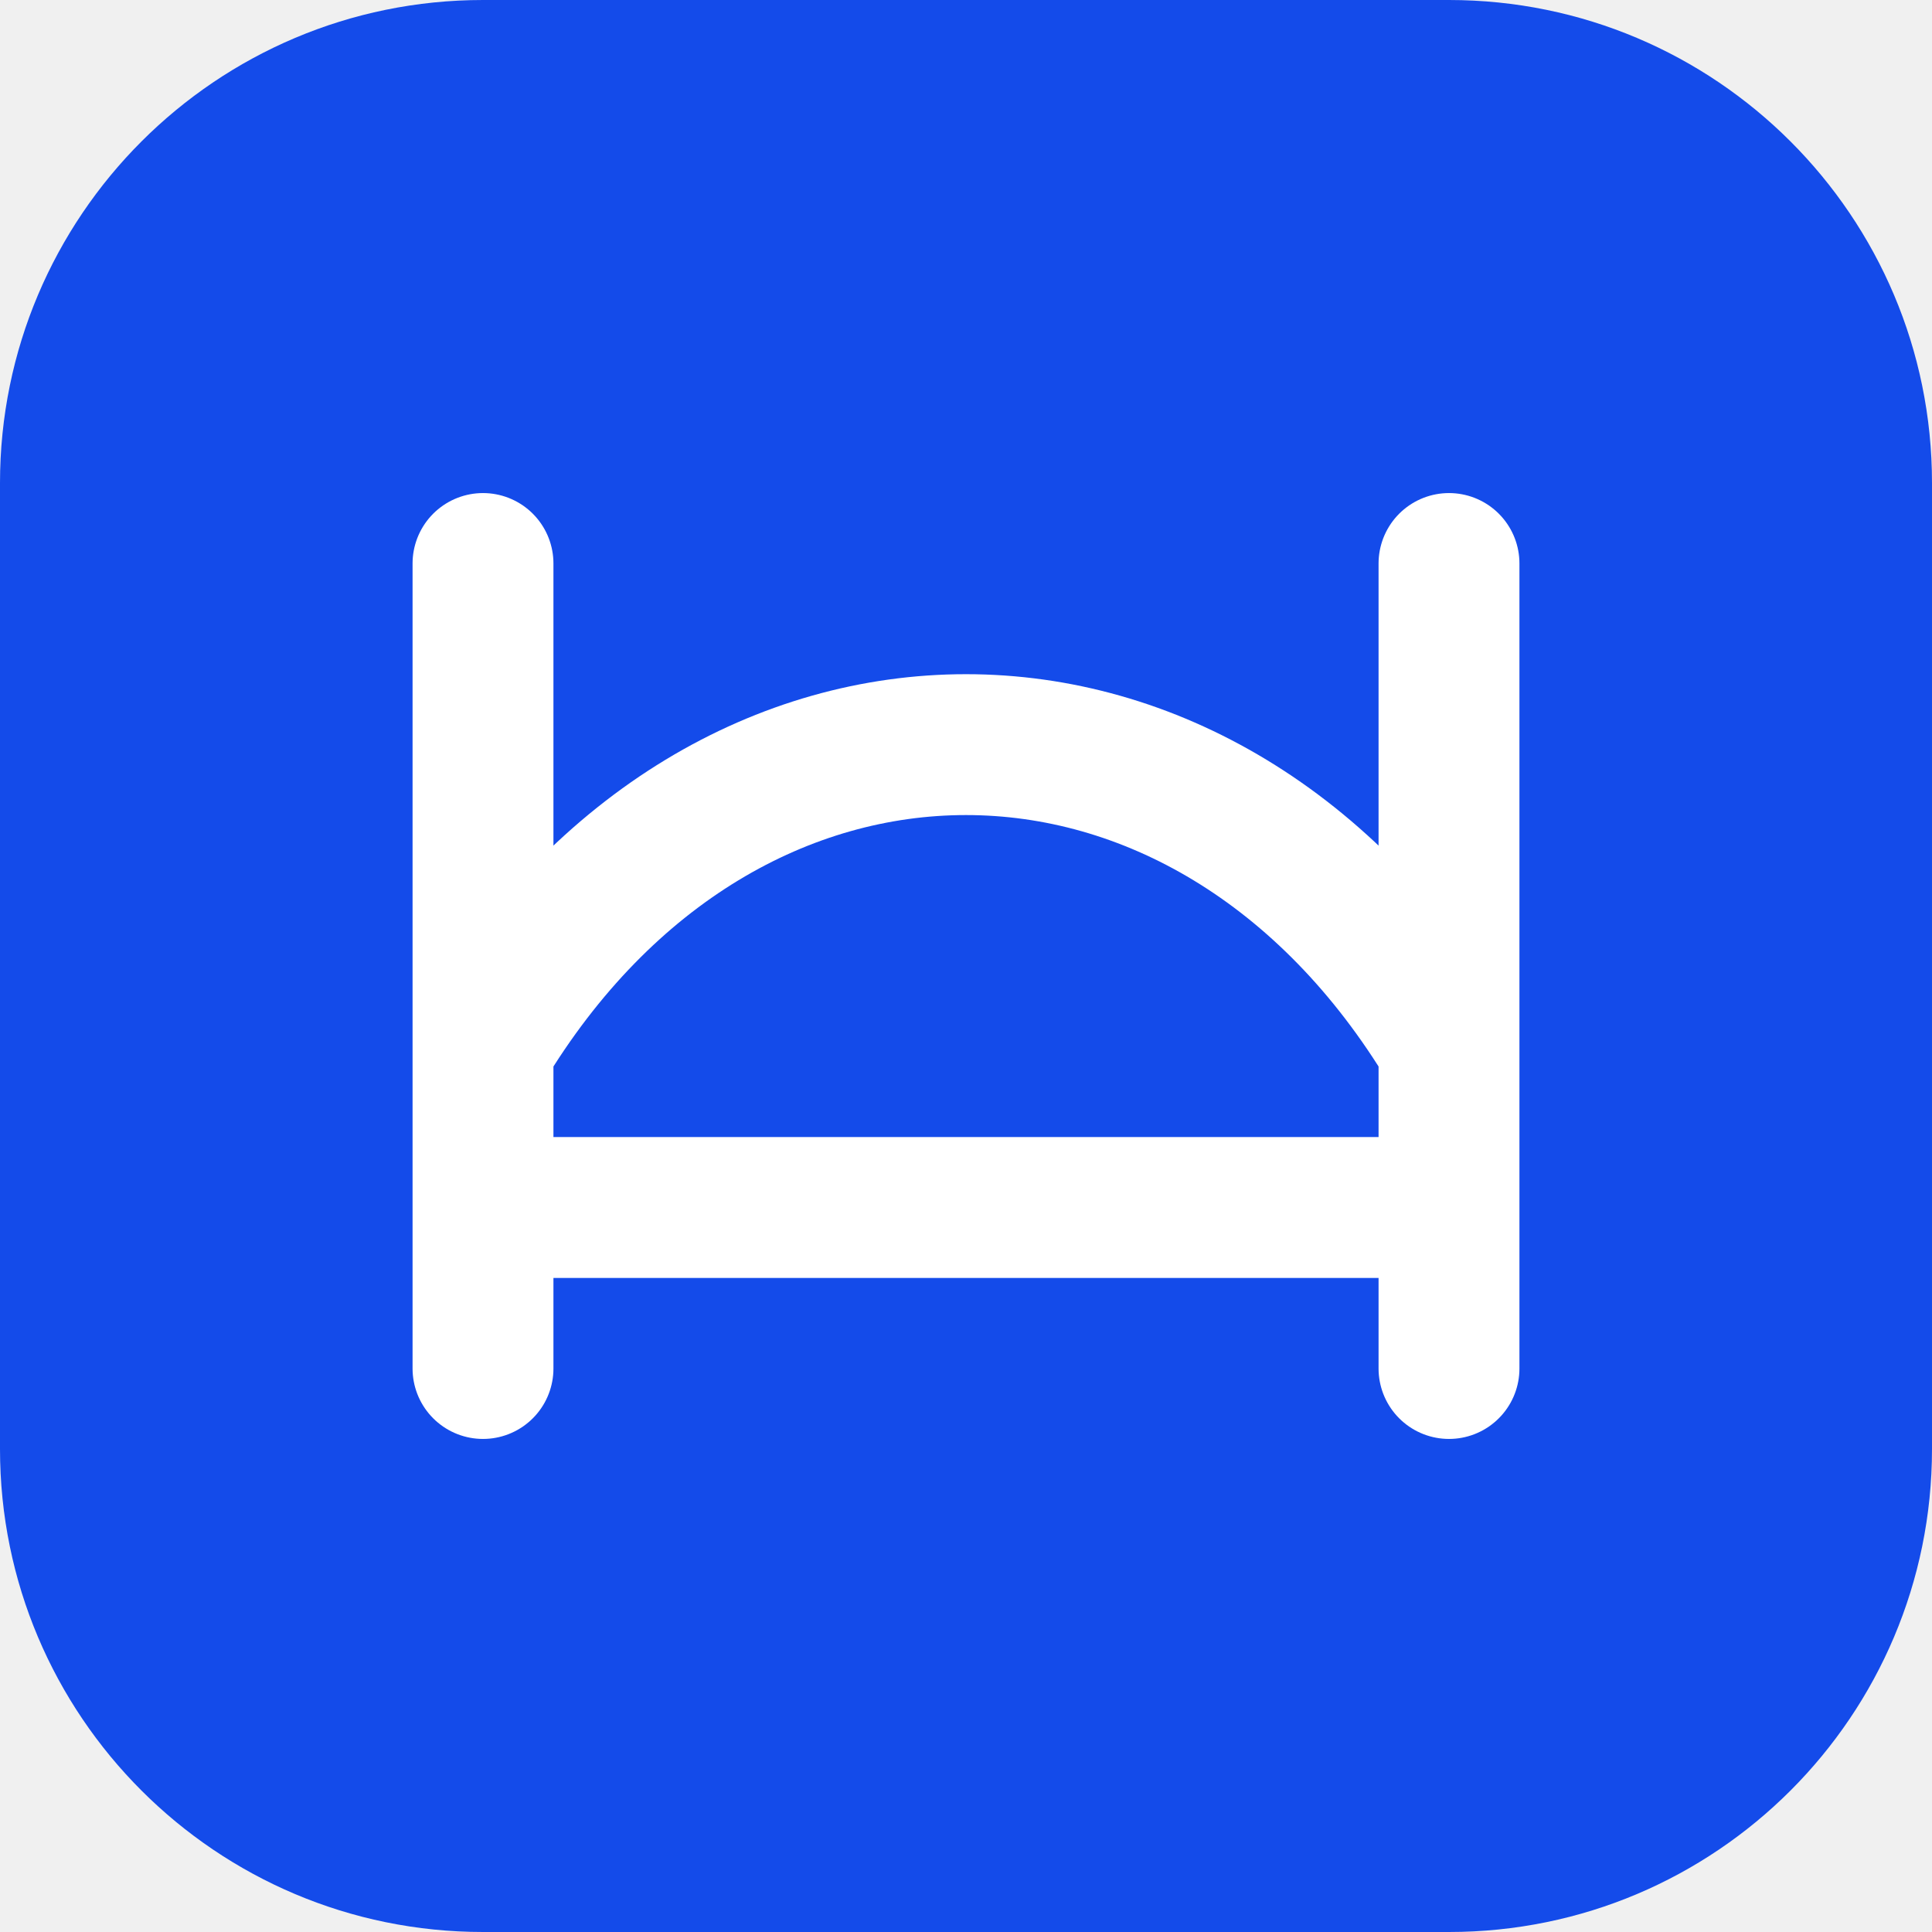
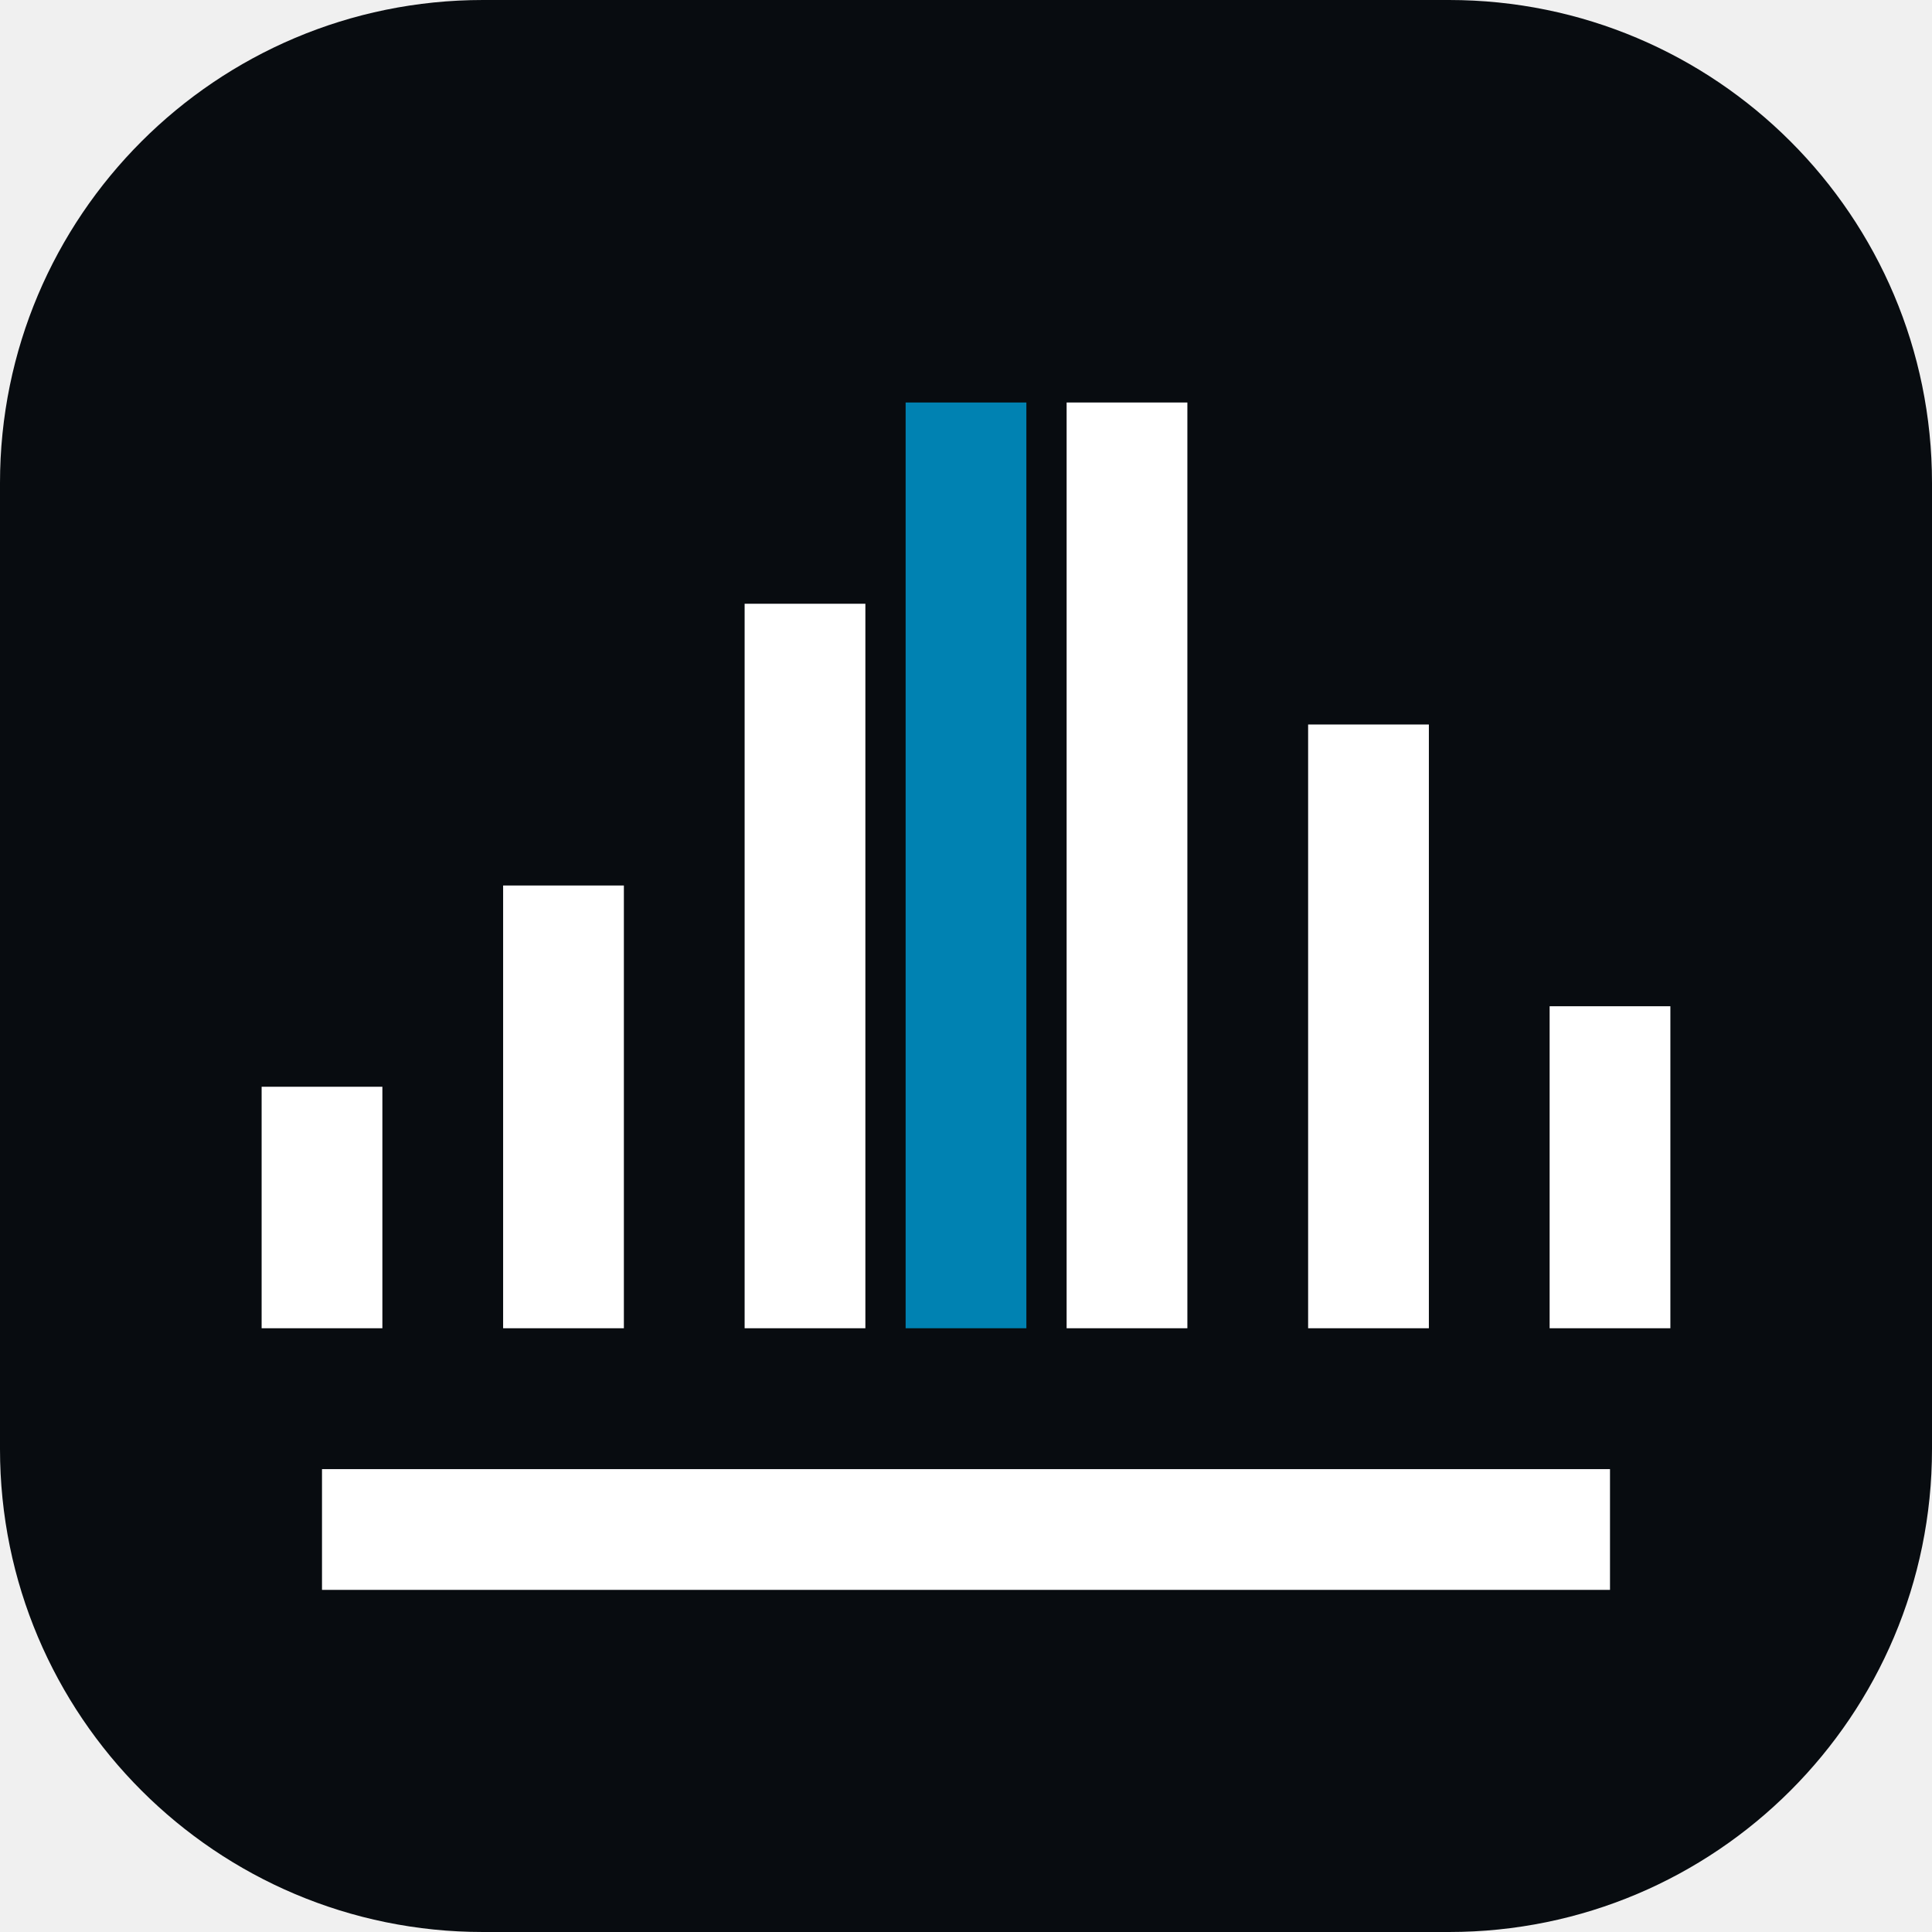
<svg xmlns="http://www.w3.org/2000/svg" viewBox="0 0 48 48" fill="none">
-   <rect width="48" height="48" rx="12" fill="#144bea" />
-   <path d="M12 34V14M36 34V14M12 26C18 16 30 16 36 26M12 30H36" stroke="white" stroke-width="3.5" stroke-linecap="round" />
+   <rect width="48" height="48" rx="12" fill="#080c10" />
+   <path d="M8 33V27m6 6V22m6 11V15m8 18V10m6 23V18m6 15V25M8 38h32" stroke="#ffffff" stroke-width="3" />
+   <path d="M24 33V10" stroke="#0082b2" stroke-width="3" />
</svg>
